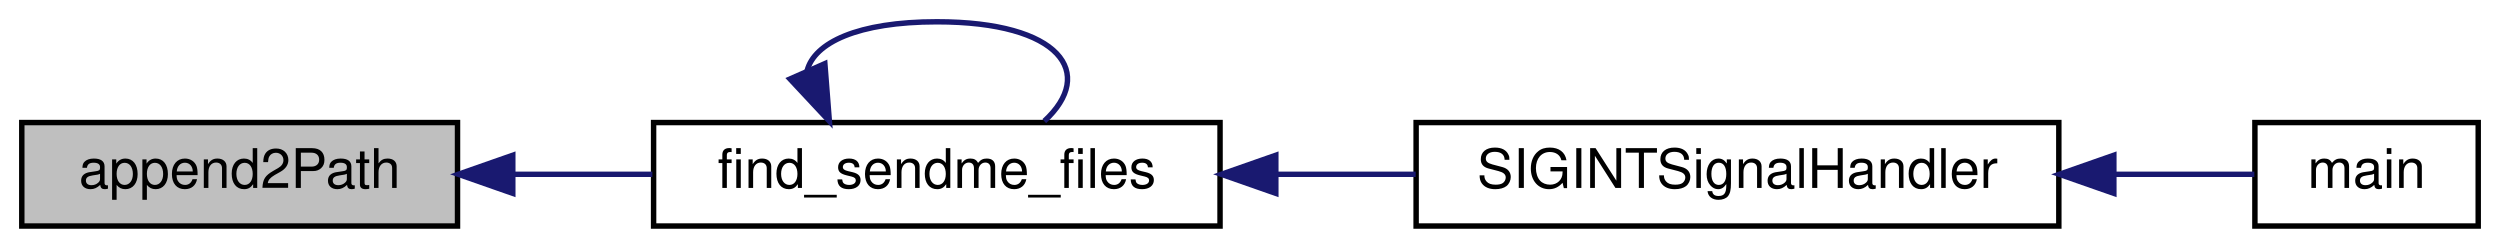
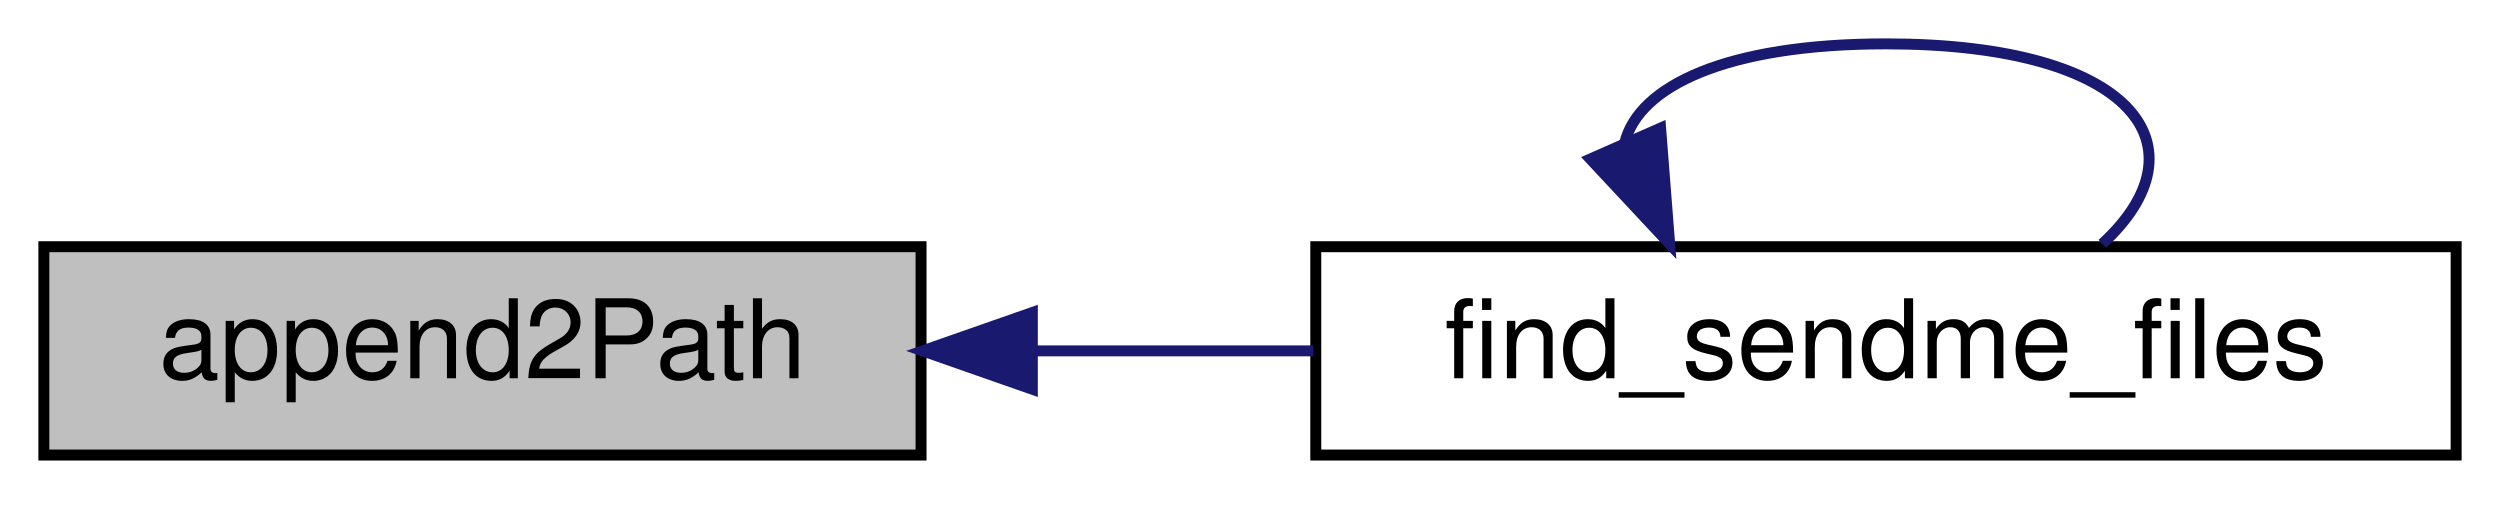
- <svg xmlns="http://www.w3.org/2000/svg" xmlns:xlink="http://www.w3.org/1999/xlink" width="459pt" height="46pt" viewBox="0.00 0.00 459.00 46.00">
+ <svg xmlns="http://www.w3.org/2000/svg" xmlns:xlink="http://www.w3.org/1999/xlink" width="228pt" height="46pt" viewBox="0.00 0.00 228.00 46.00">
  <g id="graph0" class="graph" transform="scale(1 1) rotate(0) translate(4 42)">
    <g id="node1" class="node">
      <polygon fill="#bfbfbf" stroke="#000000" points="0,-.5 0,-19.5 80,-19.5 80,-.5 0,-.5" />
      <text text-anchor="middle" x="40" y="-7.5" font-family="Helvetica,sans-Serif" font-size="10.00" fill="#000000">append2Path</text>
    </g>
    <g id="node2" class="node">
      <g id="a_node2">
        <a xlink:href="files_8h.html#a627e4b202ea71f3bd241ccf562449bd6" target="_top" xlink:title="find_sendme_files">
          <polygon fill="none" stroke="#000000" points="116,-.5 116,-19.5 220,-19.5 220,-.5 116,-.5" />
          <text text-anchor="middle" x="168" y="-7.5" font-family="Helvetica,sans-Serif" font-size="10.00" fill="#000000">find_sendme_files</text>
        </a>
      </g>
    </g>
    <g id="edge1" class="edge">
      <path fill="none" stroke="#191970" d="M90.188,-10C98.588,-10 107.322,-10 115.772,-10" />
      <polygon fill="#191970" stroke="#191970" points="90.149,-6.5 80.149,-10 90.149,-13.5 90.149,-6.5" />
    </g>
-     <g id="edge4" class="edge">
+     <g id="edge2" class="edge">
      <path fill="none" stroke="#191970" d="M144.191,-29.029C145.489,-34.128 153.426,-38 168,-38 190.75,-38 197.326,-28.565 187.728,-19.757" />
      <polygon fill="#191970" stroke="#191970" points="147.446,-30.32 148.272,-19.757 141.04,-27.5 147.446,-30.32" />
    </g>
-     <g id="node3" class="node">
-       <g id="a_node3">
-         <a xlink:href="client_8h.html#a48d605ff689f470746c858648f0a98c2" target="_top" xlink:title="Handler del segnale SIGINT. ">
-           <polygon fill="none" stroke="#000000" points="256,-.5 256,-19.5 374,-19.5 374,-.5 256,-.5" />
-           <text text-anchor="middle" x="315" y="-7.5" font-family="Helvetica,sans-Serif" font-size="10.00" fill="#000000">SIGINTSignalHandler</text>
-         </a>
-       </g>
-     </g>
-     <g id="edge2" class="edge">
-       <path fill="none" stroke="#191970" d="M230.421,-10C238.873,-10 247.526,-10 255.918,-10" />
-       <polygon fill="#191970" stroke="#191970" points="230.241,-6.5 220.241,-10 230.241,-13.5 230.241,-6.5" />
-     </g>
-     <g id="node4" class="node">
-       <g id="a_node4">
-         <a xlink:href="client_8c.html#a0ddf1224851353fc92bfbff6f499fa97" target="_top" xlink:title="main">
-           <polygon fill="none" stroke="#000000" points="410,-.5 410,-19.5 451,-19.5 451,-.5 410,-.5" />
-           <text text-anchor="middle" x="430.5" y="-7.5" font-family="Helvetica,sans-Serif" font-size="10.00" fill="#000000">main</text>
-         </a>
-       </g>
-     </g>
-     <g id="edge3" class="edge">
-       <path fill="none" stroke="#191970" d="M384.297,-10C393.586,-10 402.458,-10 409.901,-10" />
-       <polygon fill="#191970" stroke="#191970" points="384.103,-6.5 374.103,-10 384.103,-13.5 384.103,-6.5" />
-     </g>
  </g>
</svg>
